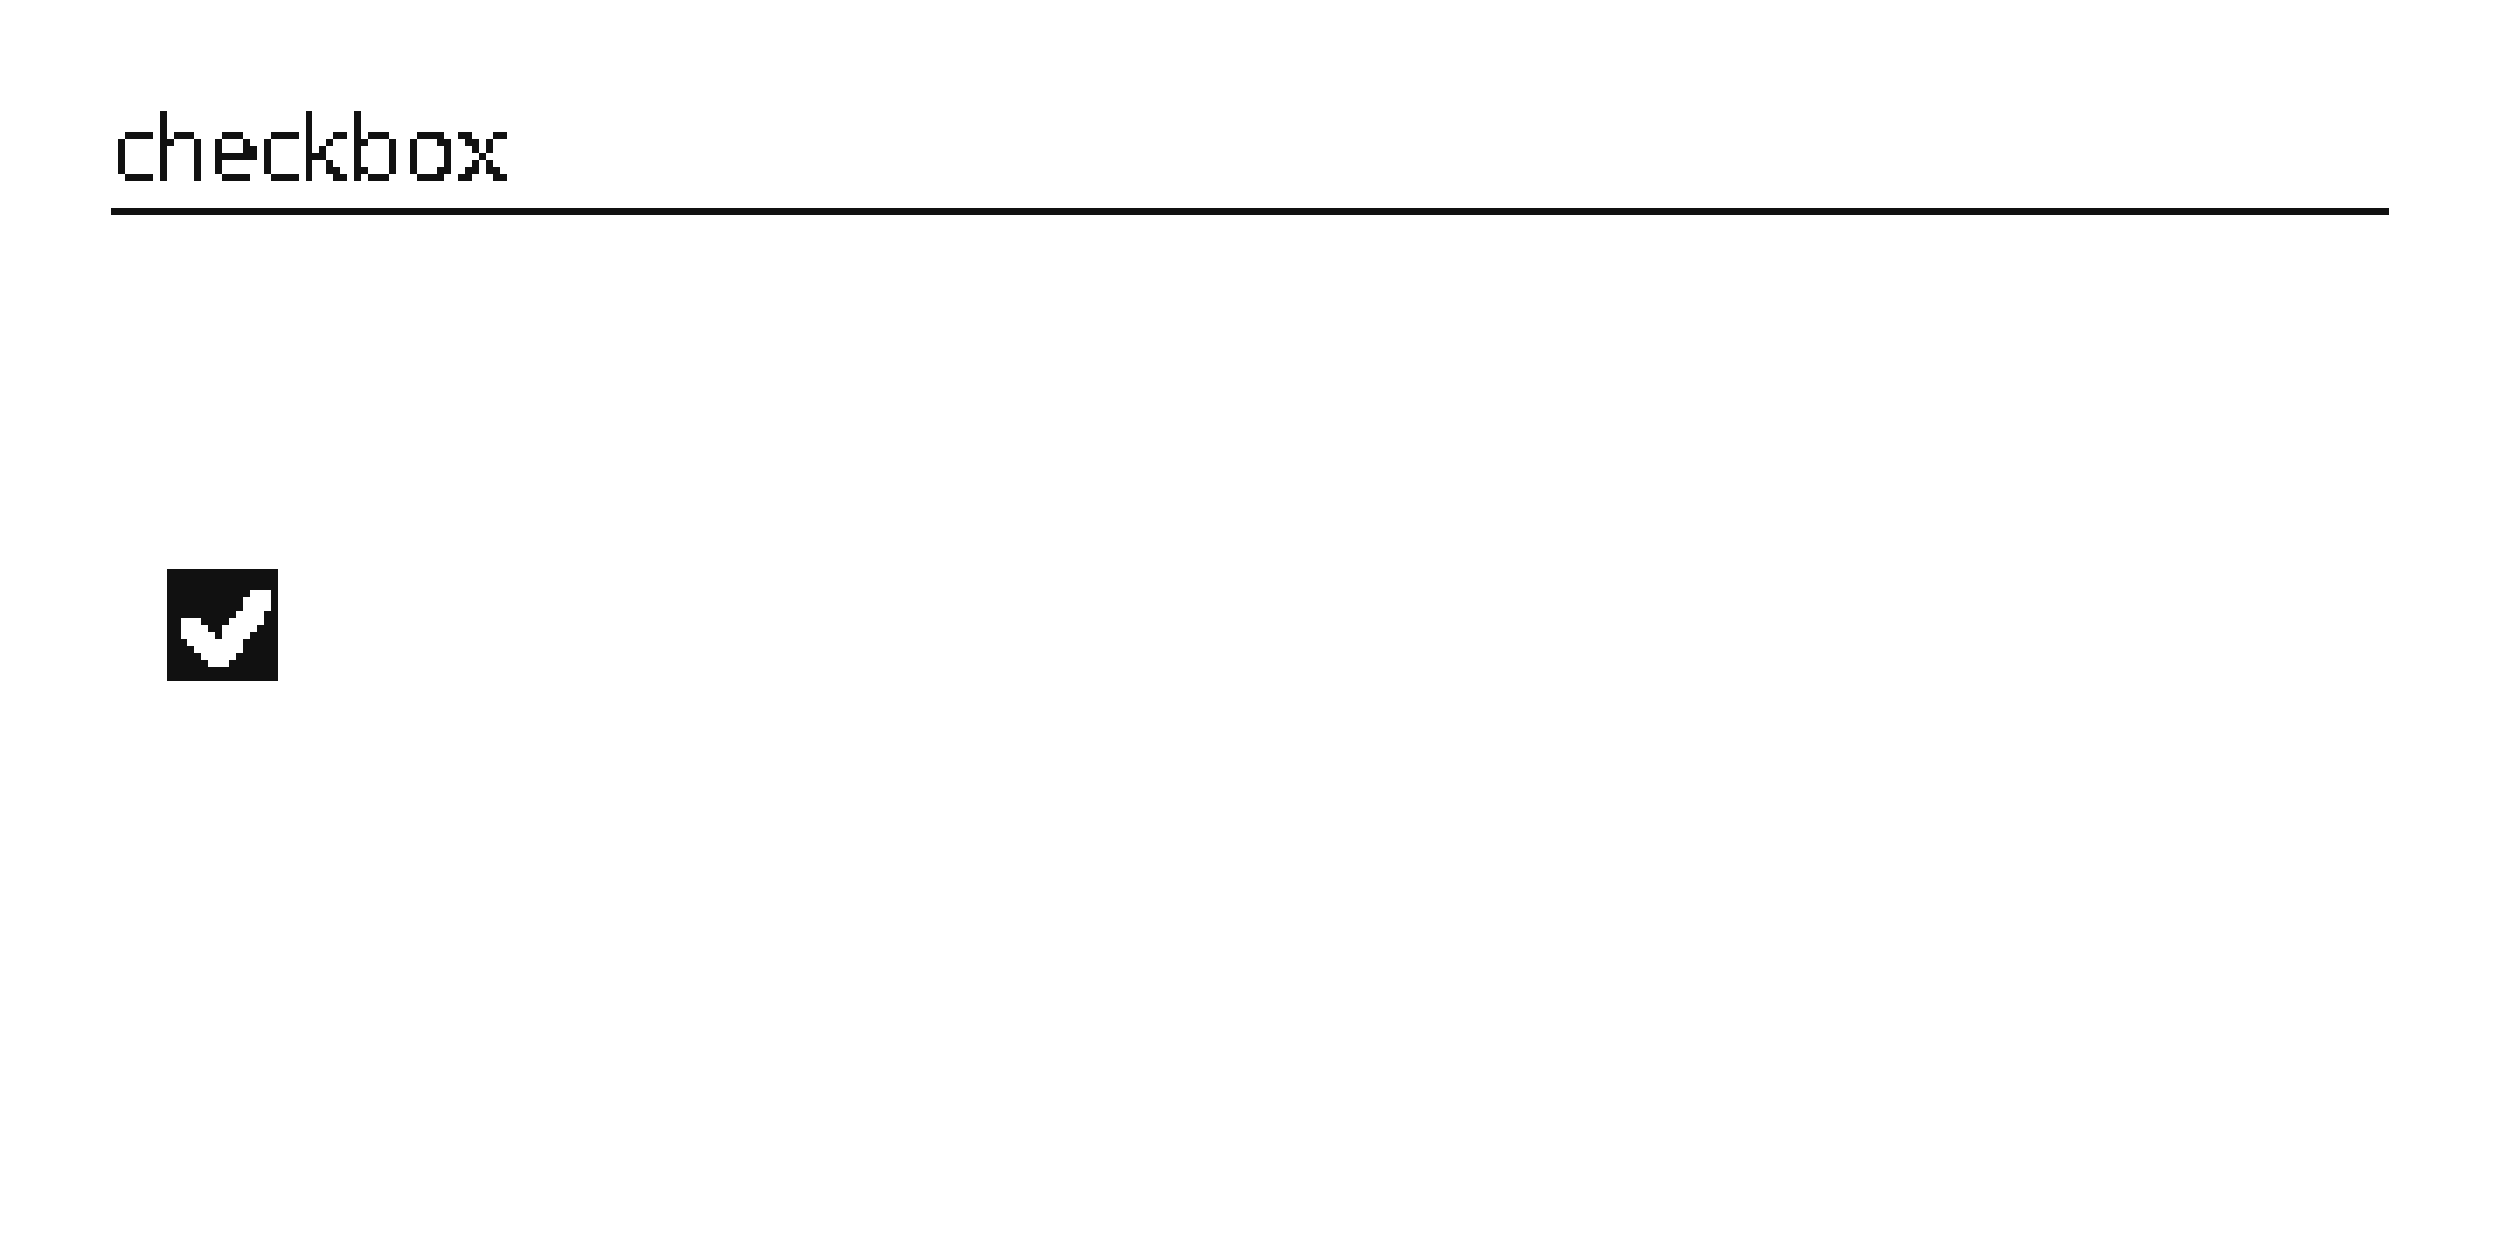
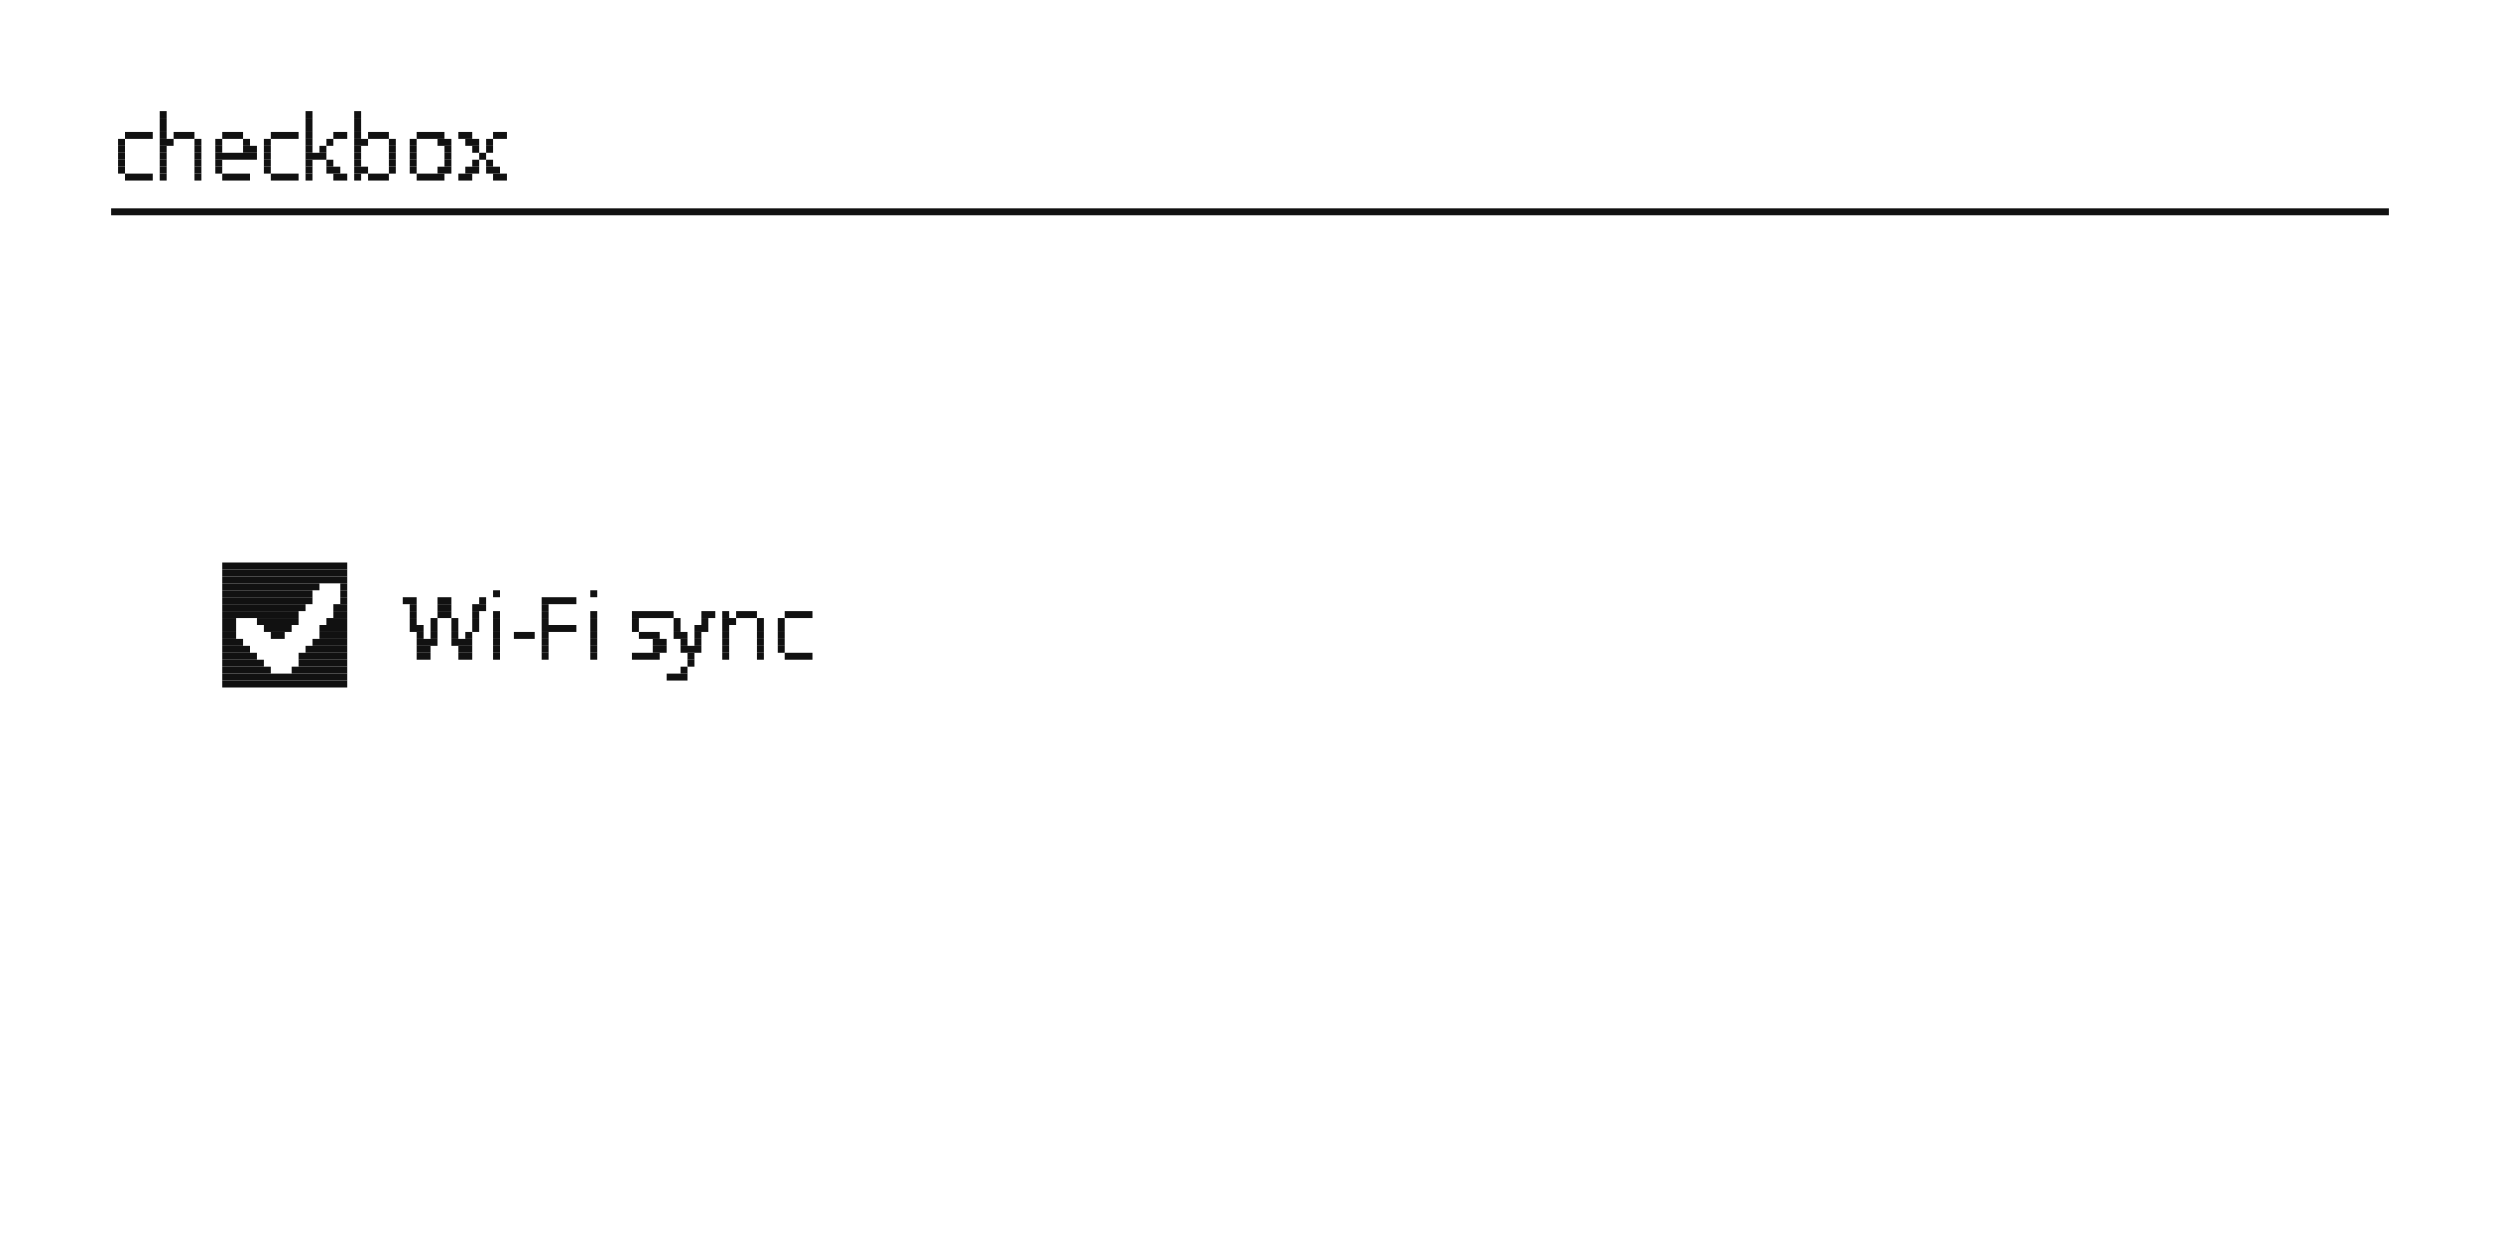
- <svg xmlns="http://www.w3.org/2000/svg" viewBox="0 0 360 180" width="360" height="180" shape-rendering="crispEdges">
+ <svg xmlns="http://www.w3.org/2000/svg" viewBox="0 0 360 180" width="360" height="180">
  <rect width="100%" height="100%" fill="#fff" />
  <g fill="#111">
    <rect x="23" y="16" width="1" height="1" />
    <rect x="44" y="16" width="1" height="1" />
    <rect x="51" y="16" width="1" height="1" />
    <rect x="23" y="17" width="1" height="1" />
    <rect x="44" y="17" width="1" height="1" />
    <rect x="51" y="17" width="1" height="1" />
    <rect x="23" y="18" width="1" height="1" />
    <rect x="44" y="18" width="1" height="1" />
    <rect x="51" y="18" width="1" height="1" />
    <rect x="18" y="19" width="4" height="1" />
    <rect x="23" y="19" width="1" height="1" />
    <rect x="25" y="19" width="3" height="1" />
    <rect x="32" y="19" width="3" height="1" />
    <rect x="39" y="19" width="4" height="1" />
    <rect x="44" y="19" width="1" height="1" />
    <rect x="48" y="19" width="2" height="1" />
    <rect x="51" y="19" width="1" height="1" />
    <rect x="53" y="19" width="3" height="1" />
    <rect x="60" y="19" width="4" height="1" />
    <rect x="66" y="19" width="2" height="1" />
    <rect x="71" y="19" width="2" height="1" />
    <rect x="17" y="20" width="1" height="1" />
    <rect x="23" y="20" width="2" height="1" />
    <rect x="28" y="20" width="1" height="1" />
    <rect x="31" y="20" width="1" height="1" />
    <rect x="35" y="20" width="1" height="1" />
    <rect x="38" y="20" width="1" height="1" />
    <rect x="44" y="20" width="1" height="1" />
    <rect x="47" y="20" width="1" height="1" />
    <rect x="51" y="20" width="2" height="1" />
    <rect x="56" y="20" width="1" height="1" />
    <rect x="59" y="20" width="1" height="1" />
    <rect x="63" y="20" width="2" height="1" />
    <rect x="67" y="20" width="2" height="1" />
    <rect x="70" y="20" width="1" height="1" />
    <rect x="17" y="21" width="1" height="1" />
    <rect x="23" y="21" width="1" height="1" />
    <rect x="28" y="21" width="1" height="1" />
    <rect x="31" y="21" width="1" height="1" />
    <rect x="35" y="21" width="2" height="1" />
    <rect x="38" y="21" width="1" height="1" />
    <rect x="44" y="21" width="1" height="1" />
    <rect x="46" y="21" width="1" height="1" />
    <rect x="51" y="21" width="1" height="1" />
    <rect x="56" y="21" width="1" height="1" />
    <rect x="59" y="21" width="1" height="1" />
    <rect x="64" y="21" width="1" height="1" />
    <rect x="68" y="21" width="1" height="1" />
    <rect x="70" y="21" width="1" height="1" />
    <rect x="17" y="22" width="1" height="1" />
    <rect x="23" y="22" width="1" height="1" />
    <rect x="28" y="22" width="1" height="1" />
    <rect x="31" y="22" width="6" height="1" />
    <rect x="38" y="22" width="1" height="1" />
    <rect x="44" y="22" width="3" height="1" />
    <rect x="51" y="22" width="1" height="1" />
    <rect x="56" y="22" width="1" height="1" />
    <rect x="59" y="22" width="1" height="1" />
    <rect x="64" y="22" width="1" height="1" />
    <rect x="69" y="22" width="1" height="1" />
    <rect x="17" y="23" width="1" height="1" />
    <rect x="23" y="23" width="1" height="1" />
    <rect x="28" y="23" width="1" height="1" />
    <rect x="31" y="23" width="1" height="1" />
    <rect x="38" y="23" width="1" height="1" />
    <rect x="44" y="23" width="1" height="1" />
    <rect x="47" y="23" width="1" height="1" />
    <rect x="51" y="23" width="1" height="1" />
    <rect x="56" y="23" width="1" height="1" />
    <rect x="59" y="23" width="1" height="1" />
    <rect x="64" y="23" width="1" height="1" />
    <rect x="68" y="23" width="1" height="1" />
    <rect x="70" y="23" width="1" height="1" />
    <rect x="17" y="24" width="1" height="1" />
    <rect x="23" y="24" width="1" height="1" />
    <rect x="28" y="24" width="1" height="1" />
    <rect x="31" y="24" width="1" height="1" />
    <rect x="38" y="24" width="1" height="1" />
    <rect x="44" y="24" width="1" height="1" />
    <rect x="47" y="24" width="2" height="1" />
    <rect x="51" y="24" width="2" height="1" />
    <rect x="56" y="24" width="1" height="1" />
    <rect x="59" y="24" width="1" height="1" />
    <rect x="63" y="24" width="2" height="1" />
    <rect x="67" y="24" width="2" height="1" />
    <rect x="70" y="24" width="2" height="1" />
    <rect x="18" y="25" width="4" height="1" />
    <rect x="23" y="25" width="1" height="1" />
    <rect x="28" y="25" width="1" height="1" />
    <rect x="32" y="25" width="4" height="1" />
    <rect x="39" y="25" width="4" height="1" />
    <rect x="44" y="25" width="1" height="1" />
    <rect x="48" y="25" width="2" height="1" />
    <rect x="51" y="25" width="1" height="1" />
    <rect x="53" y="25" width="3" height="1" />
    <rect x="60" y="25" width="4" height="1" />
    <rect x="66" y="25" width="2" height="1" />
    <rect x="71" y="25" width="2" height="1" />
    <rect x="16" y="30" width="328" height="1" />
-     <rect x="24" y="82" width="16" height="1" />
-     <rect x="24" y="83" width="16" height="1" />
-     <rect x="24" y="84" width="16" height="1" />
-     <rect x="24" y="85" width="12" height="1" />
-     <rect x="39" y="85" width="1" height="1" />
-     <rect x="24" y="86" width="11" height="1" />
-     <rect x="39" y="86" width="1" height="1" />
-     <rect x="24" y="87" width="11" height="1" />
-     <rect x="39" y="87" width="1" height="1" />
-     <rect x="24" y="88" width="10" height="1" />
-     <rect x="38" y="88" width="2" height="1" />
-     <rect x="24" y="89" width="2" height="1" />
-     <rect x="29" y="89" width="4" height="1" />
-     <rect x="38" y="89" width="2" height="1" />
-     <rect x="24" y="90" width="2" height="1" />
-     <rect x="30" y="90" width="2" height="1" />
-     <rect x="37" y="90" width="3" height="1" />
-     <rect x="24" y="91" width="2" height="1" />
-     <rect x="31" y="91" width="1" height="1" />
-     <rect x="36" y="91" width="4" height="1" />
-     <rect x="24" y="92" width="3" height="1" />
-     <rect x="35" y="92" width="5" height="1" />
-     <rect x="24" y="93" width="4" height="1" />
-     <rect x="35" y="93" width="5" height="1" />
-     <rect x="24" y="94" width="5" height="1" />
-     <rect x="34" y="94" width="6" height="1" />
-     <rect x="24" y="95" width="6" height="1" />
-     <rect x="33" y="95" width="7" height="1" />
-     <rect x="24" y="96" width="16" height="1" />
-     <rect x="24" y="97" width="16" height="1" />
+     <rect x="32" y="81" width="18" height="1" />
+     <rect x="32" y="82" width="18" height="1" />
+     <rect x="32" y="83" width="18" height="1" />
+     <rect x="32" y="84" width="14" height="1" />
+     <rect x="49" y="84" width="1" height="1" />
+     <rect x="32" y="85" width="13" height="1" />
+     <rect x="49" y="85" width="1" height="1" />
+     <rect x="71" y="85" width="1" height="1" />
+     <rect x="85" y="85" width="1" height="1" />
+     <rect x="32" y="86" width="13" height="1" />
+     <rect x="49" y="86" width="1" height="1" />
+     <rect x="58" y="86" width="2" height="1" />
+     <rect x="63" y="86" width="2" height="1" />
+     <rect x="69" y="86" width="1" height="1" />
+     <rect x="78" y="86" width="5" height="1" />
+     <rect x="32" y="87" width="12" height="1" />
+     <rect x="48" y="87" width="2" height="1" />
+     <rect x="59" y="87" width="1" height="1" />
+     <rect x="63" y="87" width="2" height="1" />
+     <rect x="68" y="87" width="2" height="1" />
+     <rect x="78" y="87" width="1" height="1" />
+     <rect x="32" y="88" width="11" height="1" />
+     <rect x="48" y="88" width="2" height="1" />
+     <rect x="59" y="88" width="1" height="1" />
+     <rect x="63" y="88" width="2" height="1" />
+     <rect x="68" y="88" width="1" height="1" />
+     <rect x="71" y="88" width="1" height="1" />
+     <rect x="78" y="88" width="1" height="1" />
+     <rect x="85" y="88" width="1" height="1" />
+     <rect x="91" y="88" width="6" height="1" />
+     <rect x="101" y="88" width="2" height="1" />
+     <rect x="104" y="88" width="1" height="1" />
+     <rect x="106" y="88" width="3" height="1" />
+     <rect x="113" y="88" width="4" height="1" />
+     <rect x="32" y="89" width="2" height="1" />
+     <rect x="37" y="89" width="6" height="1" />
+     <rect x="47" y="89" width="3" height="1" />
+     <rect x="59" y="89" width="1" height="1" />
+     <rect x="62" y="89" width="1" height="1" />
+     <rect x="65" y="89" width="1" height="1" />
+     <rect x="68" y="89" width="1" height="1" />
+     <rect x="71" y="89" width="1" height="1" />
+     <rect x="78" y="89" width="1" height="1" />
+     <rect x="85" y="89" width="1" height="1" />
+     <rect x="91" y="89" width="1" height="1" />
+     <rect x="97" y="89" width="1" height="1" />
+     <rect x="101" y="89" width="1" height="1" />
+     <rect x="104" y="89" width="2" height="1" />
+     <rect x="109" y="89" width="1" height="1" />
+     <rect x="112" y="89" width="1" height="1" />
+     <rect x="32" y="90" width="2" height="1" />
+     <rect x="38" y="90" width="4" height="1" />
+     <rect x="46" y="90" width="4" height="1" />
+     <rect x="59" y="90" width="2" height="1" />
+     <rect x="62" y="90" width="1" height="1" />
+     <rect x="65" y="90" width="1" height="1" />
+     <rect x="68" y="90" width="1" height="1" />
+     <rect x="71" y="90" width="1" height="1" />
+     <rect x="78" y="90" width="5" height="1" />
+     <rect x="85" y="90" width="1" height="1" />
+     <rect x="91" y="90" width="1" height="1" />
+     <rect x="97" y="90" width="1" height="1" />
+     <rect x="100" y="90" width="2" height="1" />
+     <rect x="104" y="90" width="1" height="1" />
+     <rect x="109" y="90" width="1" height="1" />
+     <rect x="112" y="90" width="1" height="1" />
+     <rect x="32" y="91" width="2" height="1" />
+     <rect x="39" y="91" width="2" height="1" />
+     <rect x="46" y="91" width="4" height="1" />
+     <rect x="60" y="91" width="1" height="1" />
+     <rect x="62" y="91" width="1" height="1" />
+     <rect x="65" y="91" width="1" height="1" />
+     <rect x="67" y="91" width="1" height="1" />
+     <rect x="71" y="91" width="1" height="1" />
+     <rect x="74" y="91" width="3" height="1" />
+     <rect x="78" y="91" width="1" height="1" />
+     <rect x="85" y="91" width="1" height="1" />
+     <rect x="92" y="91" width="3" height="1" />
+     <rect x="97" y="91" width="2" height="1" />
+     <rect x="100" y="91" width="1" height="1" />
+     <rect x="104" y="91" width="1" height="1" />
+     <rect x="109" y="91" width="1" height="1" />
+     <rect x="112" y="91" width="1" height="1" />
+     <rect x="32" y="92" width="3" height="1" />
+     <rect x="45" y="92" width="5" height="1" />
+     <rect x="60" y="92" width="3" height="1" />
+     <rect x="65" y="92" width="3" height="1" />
+     <rect x="71" y="92" width="1" height="1" />
+     <rect x="78" y="92" width="1" height="1" />
+     <rect x="85" y="92" width="1" height="1" />
+     <rect x="94" y="92" width="2" height="1" />
+     <rect x="98" y="92" width="1" height="1" />
+     <rect x="100" y="92" width="1" height="1" />
+     <rect x="104" y="92" width="1" height="1" />
+     <rect x="109" y="92" width="1" height="1" />
+     <rect x="112" y="92" width="1" height="1" />
+     <rect x="32" y="93" width="4" height="1" />
+     <rect x="44" y="93" width="6" height="1" />
+     <rect x="60" y="93" width="2" height="1" />
+     <rect x="66" y="93" width="2" height="1" />
+     <rect x="71" y="93" width="1" height="1" />
+     <rect x="78" y="93" width="1" height="1" />
+     <rect x="85" y="93" width="1" height="1" />
+     <rect x="94" y="93" width="2" height="1" />
+     <rect x="98" y="93" width="3" height="1" />
+     <rect x="104" y="93" width="1" height="1" />
+     <rect x="109" y="93" width="1" height="1" />
+     <rect x="112" y="93" width="1" height="1" />
+     <rect x="32" y="94" width="5" height="1" />
+     <rect x="43" y="94" width="7" height="1" />
+     <rect x="60" y="94" width="2" height="1" />
+     <rect x="66" y="94" width="2" height="1" />
+     <rect x="71" y="94" width="1" height="1" />
+     <rect x="78" y="94" width="1" height="1" />
+     <rect x="85" y="94" width="1" height="1" />
+     <rect x="91" y="94" width="4" height="1" />
+     <rect x="99" y="94" width="1" height="1" />
+     <rect x="104" y="94" width="1" height="1" />
+     <rect x="109" y="94" width="1" height="1" />
+     <rect x="113" y="94" width="4" height="1" />
+     <rect x="32" y="95" width="6" height="1" />
+     <rect x="43" y="95" width="7" height="1" />
+     <rect x="99" y="95" width="1" height="1" />
+     <rect x="32" y="96" width="7" height="1" />
+     <rect x="42" y="96" width="8" height="1" />
+     <rect x="98" y="96" width="1" height="1" />
+     <rect x="32" y="97" width="18" height="1" />
+     <rect x="96" y="97" width="3" height="1" />
+     <rect x="32" y="98" width="18" height="1" />
  </g>
</svg>
